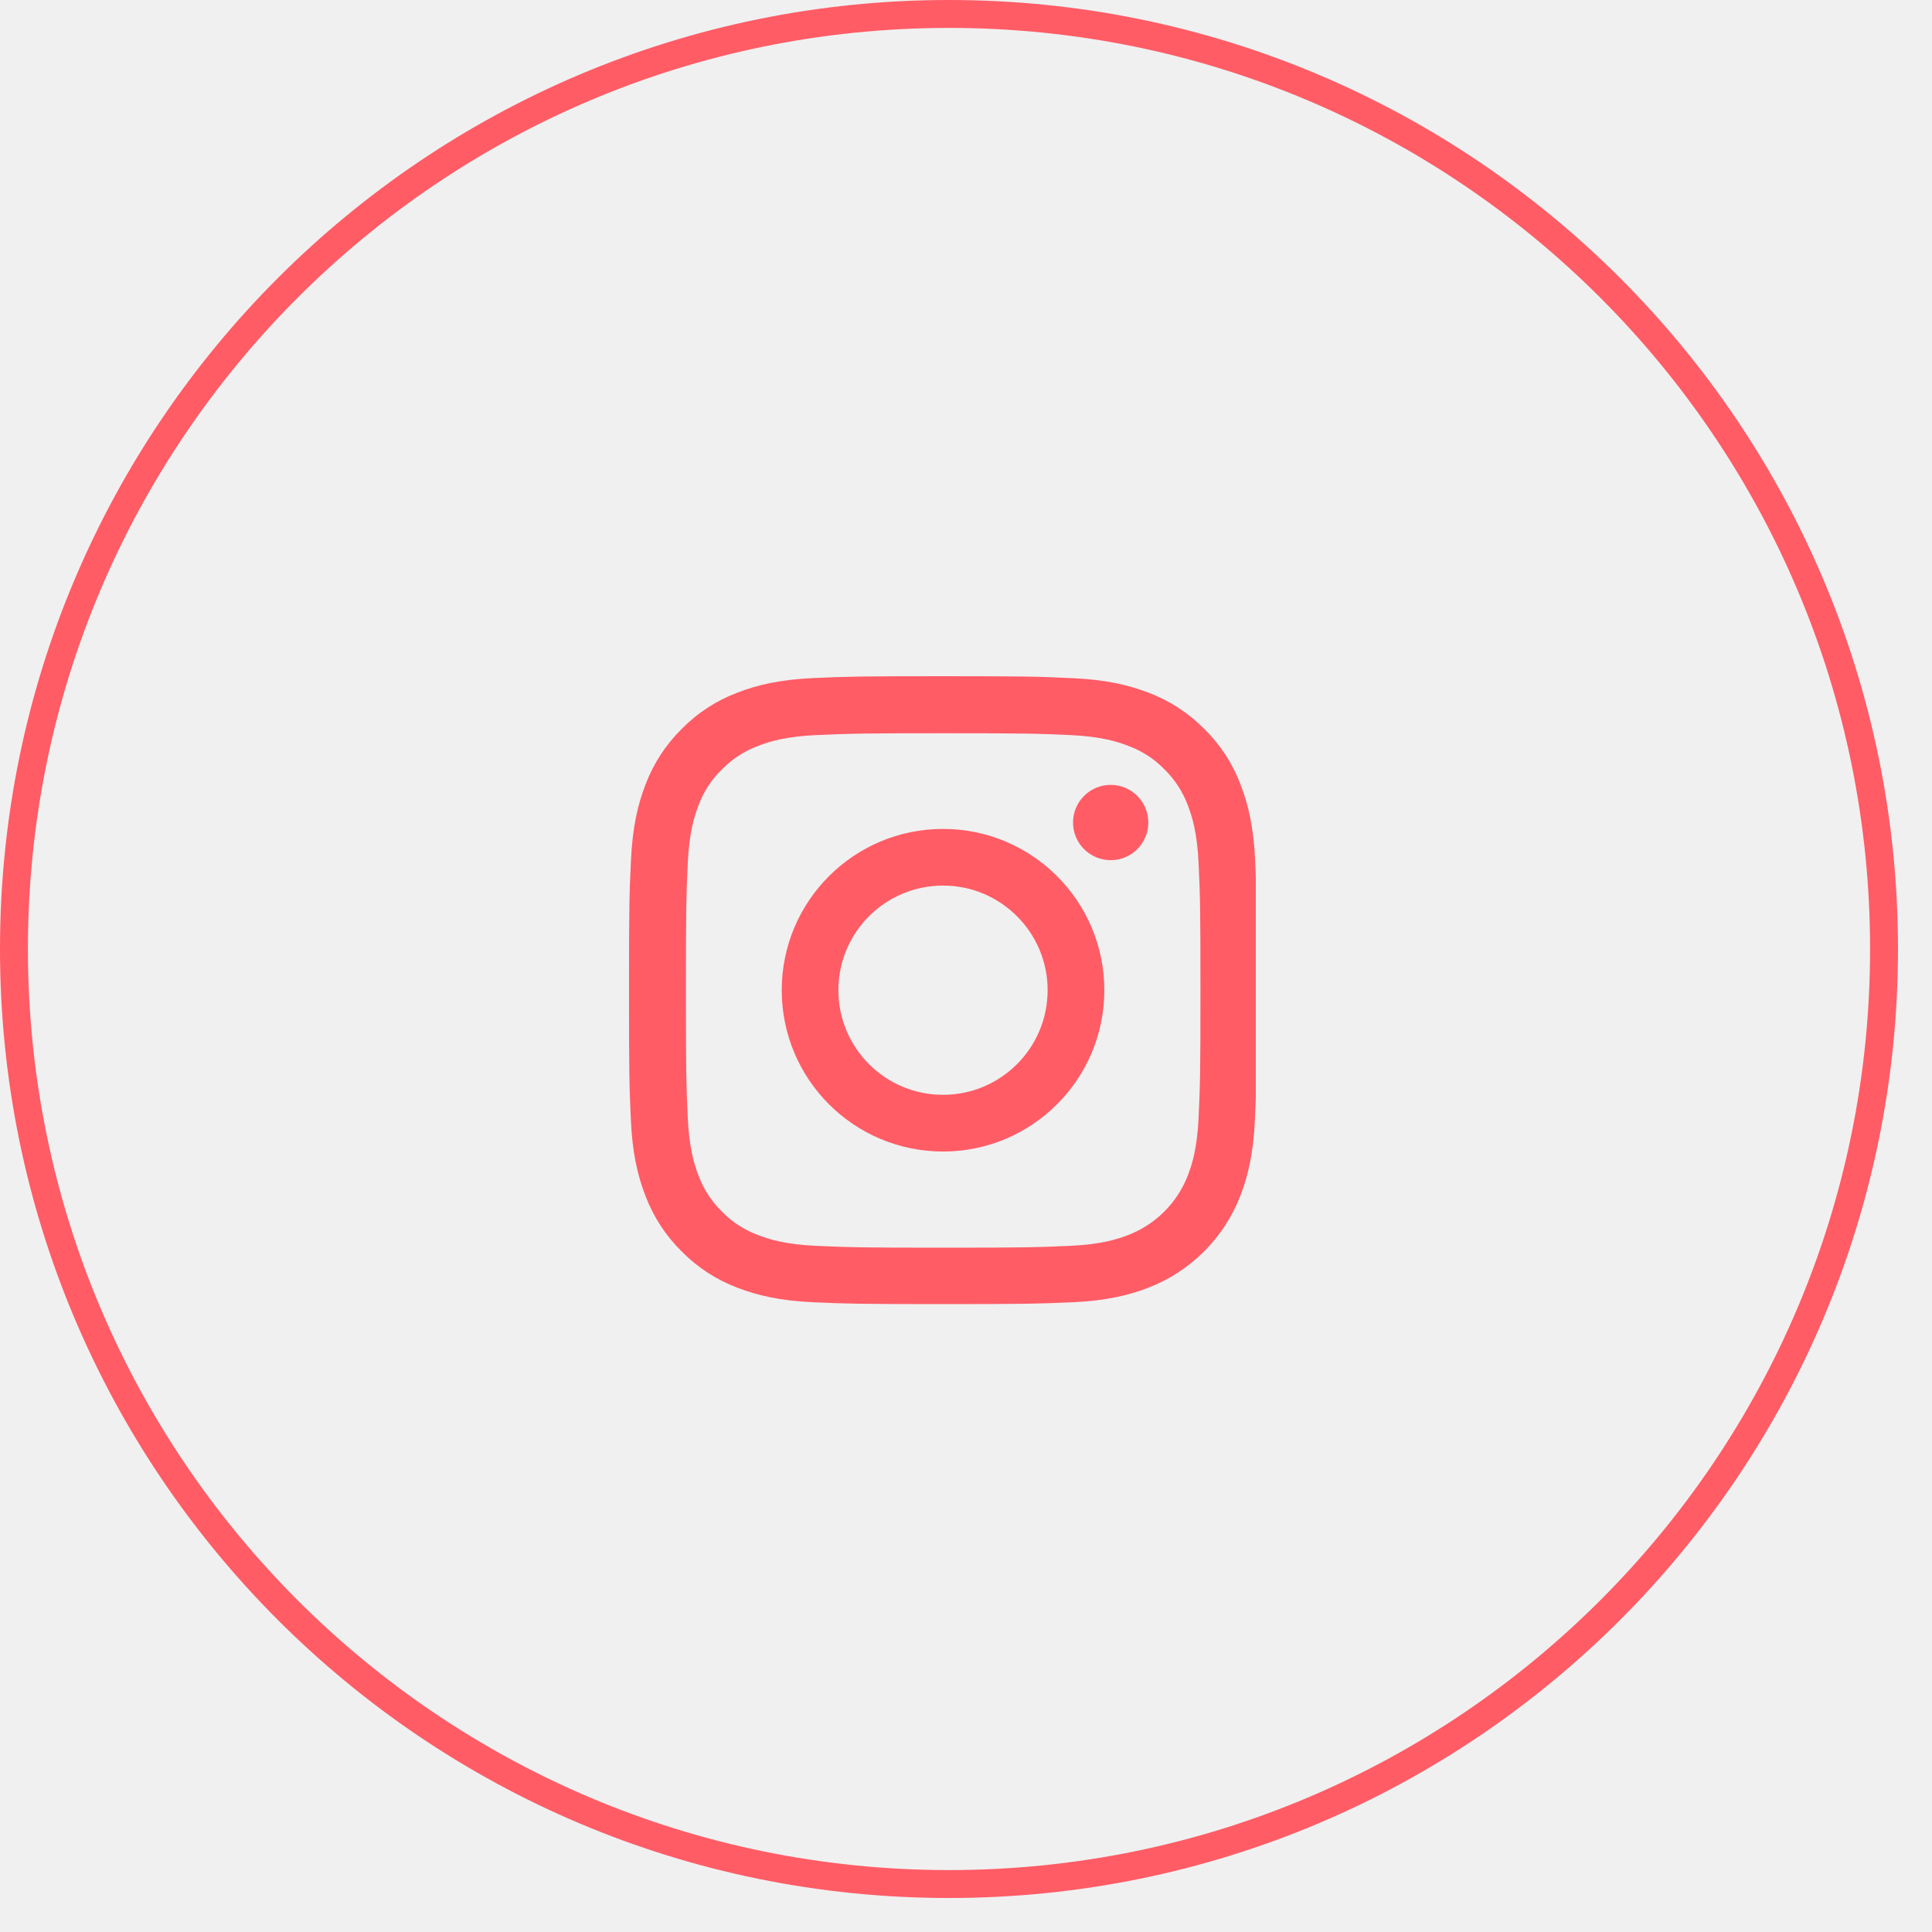
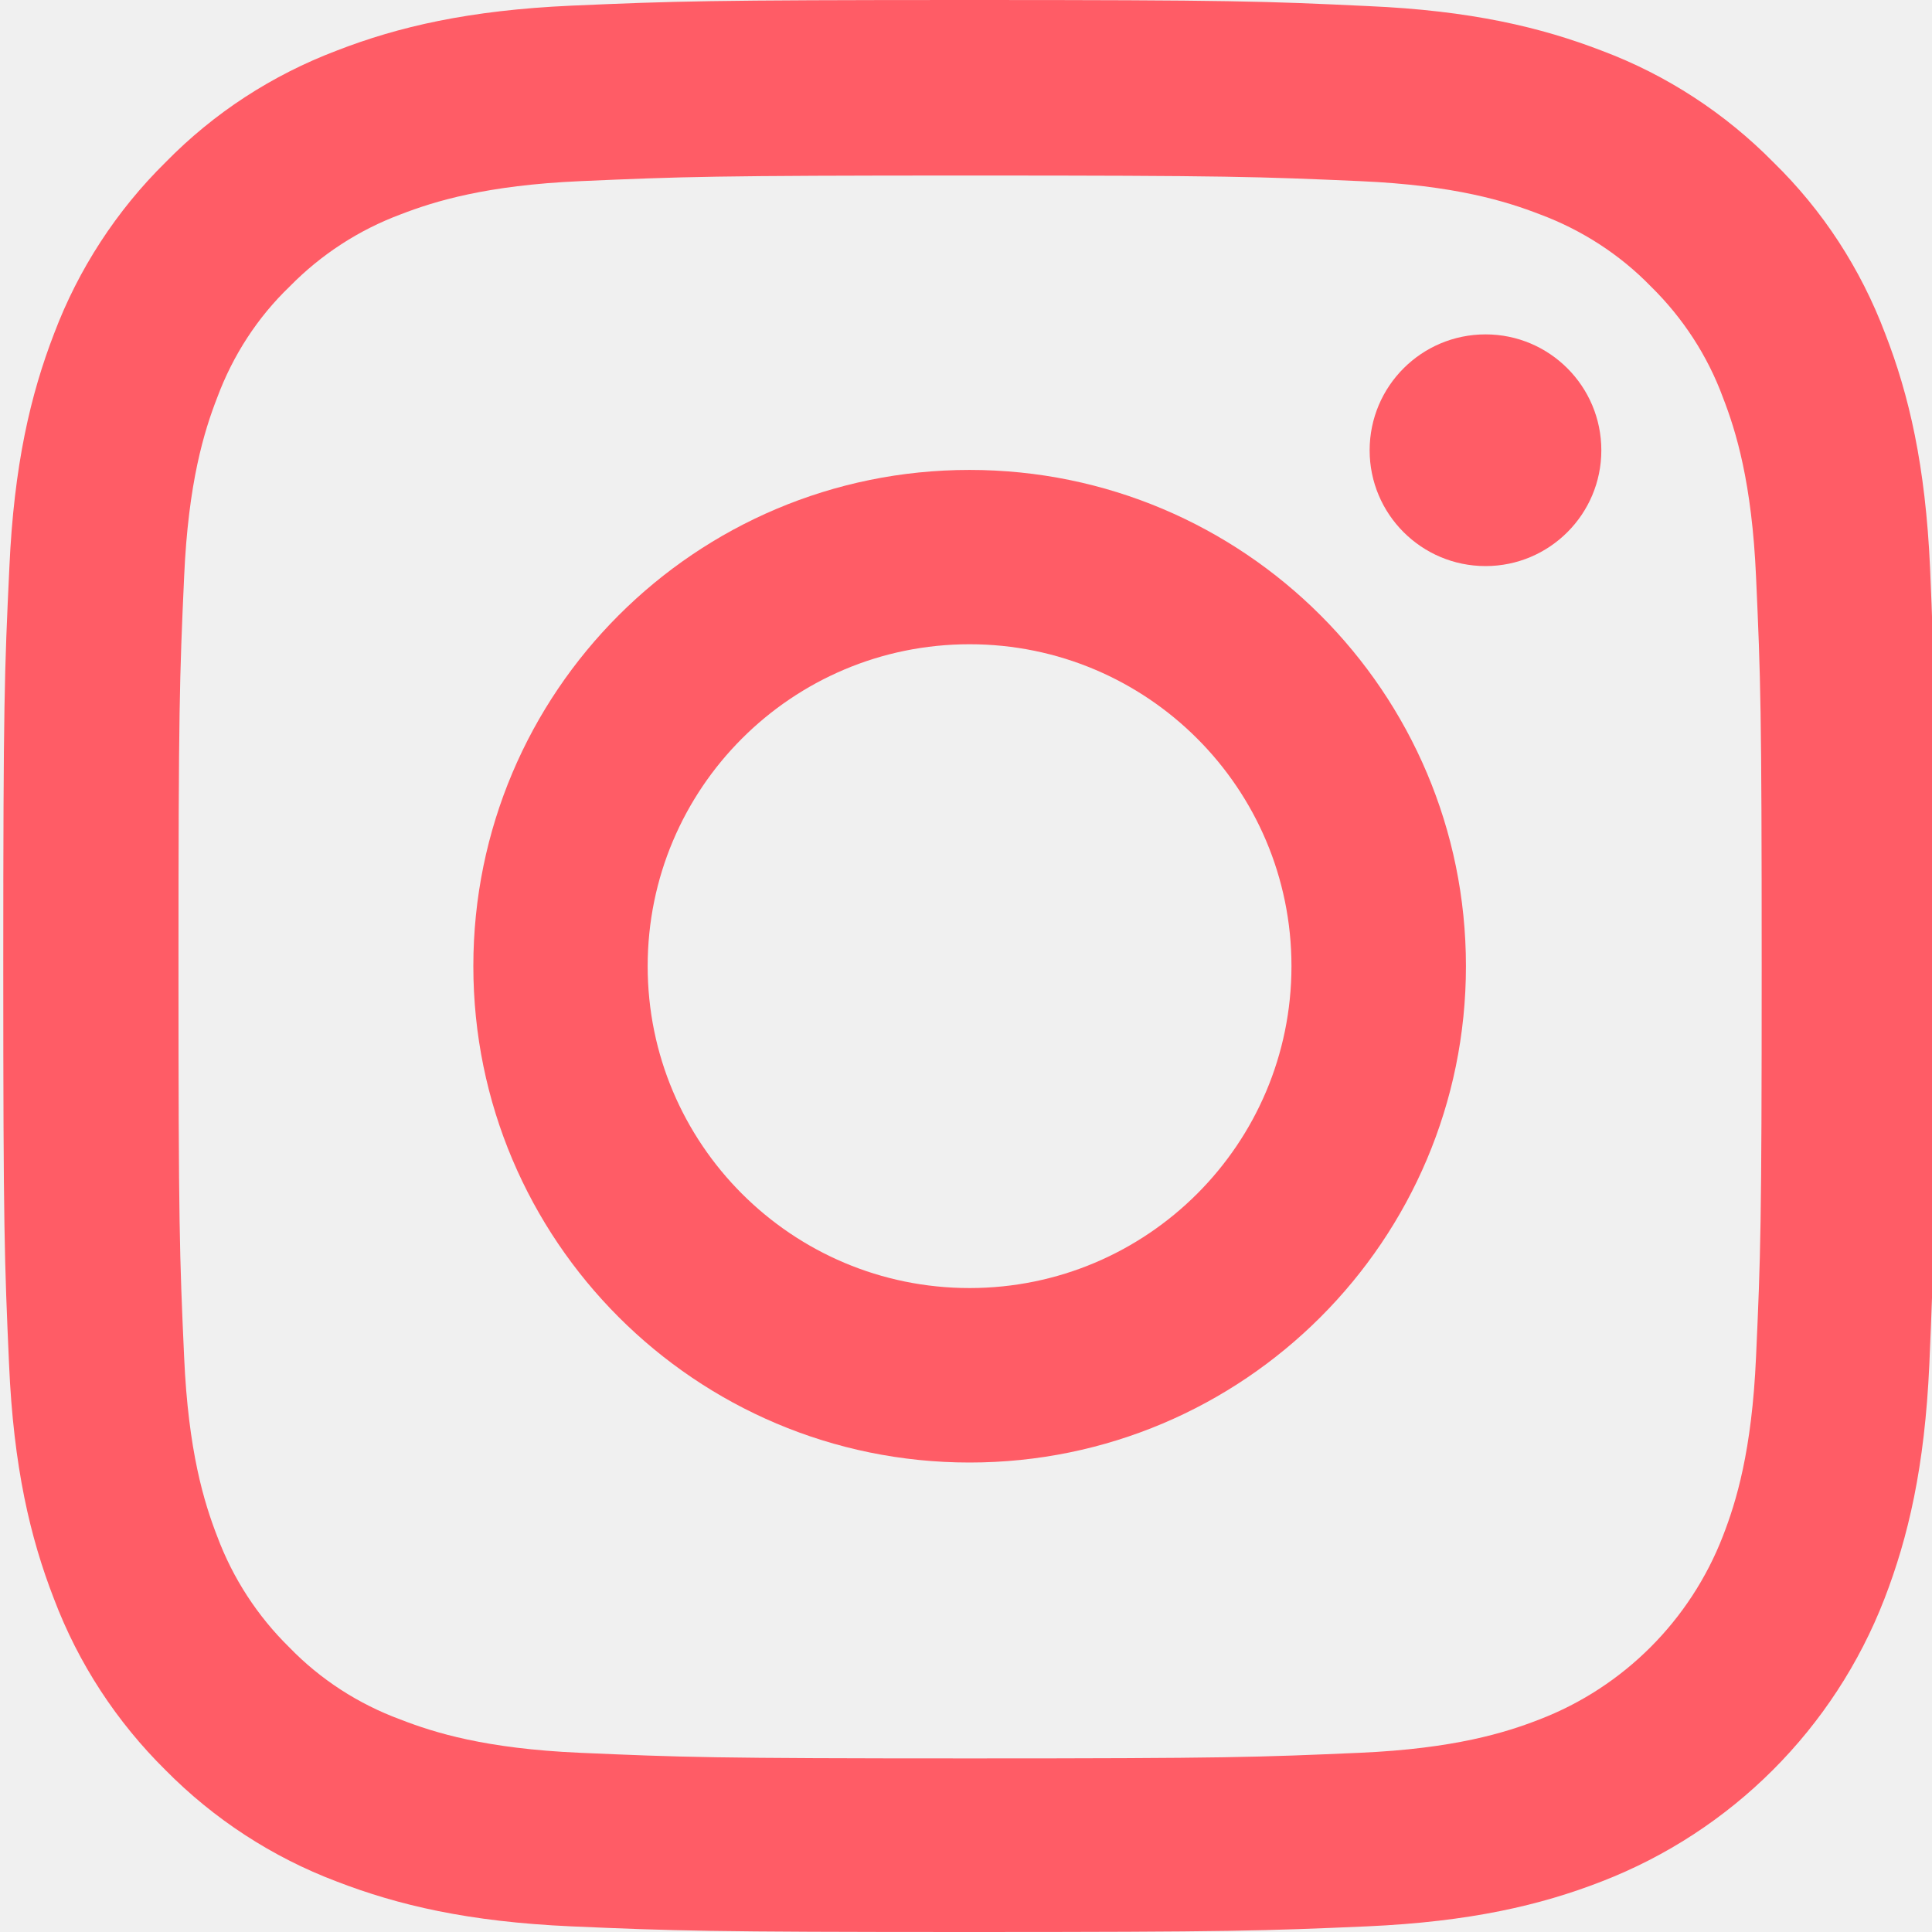
- <svg xmlns="http://www.w3.org/2000/svg" width="40" height="40" viewBox="0 0 40 40" fill="none">
+ <svg xmlns="http://www.w3.org/2000/svg" width="13" height="13" viewBox="0 0 13 13" fill="none">
  <g clip-path="url(#clip0)">
-     <path d="M25.987 17.822C25.956 17.131 25.845 16.656 25.685 16.245C25.52 15.808 25.266 15.417 24.933 15.092C24.608 14.762 24.214 14.505 23.782 14.343C23.369 14.183 22.896 14.071 22.206 14.041C21.51 14.008 21.289 14 19.524 14C17.759 14 17.538 14.008 16.845 14.038C16.154 14.069 15.679 14.18 15.268 14.34C14.831 14.505 14.44 14.759 14.114 15.092C13.784 15.417 13.528 15.811 13.365 16.242C13.205 16.656 13.094 17.129 13.063 17.82C13.03 18.515 13.023 18.736 13.023 20.501C13.023 22.266 13.03 22.487 13.061 23.18C13.091 23.871 13.203 24.346 13.363 24.758C13.528 25.194 13.784 25.585 14.114 25.91C14.44 26.241 14.833 26.497 15.265 26.66C15.679 26.82 16.151 26.931 16.842 26.962C17.535 26.992 17.756 27 19.521 27C21.286 27 21.507 26.992 22.201 26.962C22.891 26.931 23.366 26.82 23.777 26.66C24.651 26.322 25.342 25.631 25.68 24.758C25.84 24.344 25.951 23.871 25.982 23.18C26.012 22.487 26.02 22.266 26.02 20.501C26.02 18.736 26.017 18.515 25.987 17.822ZM24.816 23.13C24.788 23.765 24.682 24.107 24.593 24.336C24.374 24.902 23.925 25.352 23.358 25.57C23.13 25.659 22.785 25.766 22.152 25.794C21.466 25.824 21.261 25.832 19.526 25.832C17.792 25.832 17.584 25.824 16.9 25.794C16.265 25.766 15.923 25.659 15.694 25.57C15.412 25.466 15.156 25.301 14.947 25.085C14.732 24.874 14.566 24.62 14.462 24.339C14.373 24.11 14.267 23.765 14.239 23.132C14.208 22.447 14.201 22.241 14.201 20.506C14.201 18.772 14.208 18.564 14.239 17.881C14.267 17.246 14.373 16.903 14.462 16.674C14.566 16.392 14.732 16.136 14.95 15.928C15.161 15.712 15.415 15.547 15.697 15.443C15.925 15.354 16.271 15.247 16.903 15.219C17.589 15.188 17.794 15.181 19.529 15.181C21.266 15.181 21.471 15.188 22.155 15.219C22.79 15.247 23.133 15.354 23.361 15.443C23.643 15.547 23.899 15.712 24.108 15.928C24.323 16.138 24.489 16.392 24.593 16.674C24.682 16.903 24.788 17.248 24.816 17.881C24.847 18.566 24.854 18.772 24.854 20.506C24.854 22.241 24.847 22.444 24.816 23.13Z" fill="#FF5C66" />
-     <path d="M19.524 17.162C17.68 17.162 16.185 18.657 16.185 20.501C16.185 22.345 17.68 23.841 19.524 23.841C21.368 23.841 22.864 22.345 22.864 20.501C22.864 18.657 21.368 17.162 19.524 17.162ZM19.524 22.667C18.328 22.667 17.358 21.697 17.358 20.501C17.358 19.305 18.328 18.335 19.524 18.335C20.72 18.335 21.69 19.305 21.69 20.501C21.69 21.697 20.72 22.667 19.524 22.667Z" fill="#FF5C66" />
-     <path d="M23.775 17.03C23.775 17.46 23.426 17.809 22.996 17.809C22.565 17.809 22.216 17.46 22.216 17.03C22.216 16.599 22.565 16.25 22.996 16.25C23.426 16.25 23.775 16.599 23.775 17.03Z" fill="#FF5C66" />
+     <path d="M12.987 3.822C12.956 3.131 12.845 2.656 12.685 2.245C12.52 1.808 12.266 1.417 11.933 1.092C11.608 0.762 11.214 0.505 10.783 0.343C10.369 0.183 9.896 0.071 9.206 0.041C8.51 0.008 8.289 0 6.524 0C4.759 0 4.538 0.008 3.845 0.038C3.154 0.069 2.679 0.18 2.267 0.34C1.831 0.505 1.44 0.759 1.114 1.092C0.784 1.417 0.528 1.811 0.365 2.242C0.205 2.656 0.094 3.129 0.063 3.819C0.03 4.515 0.022 4.736 0.022 6.501C0.022 8.266 0.03 8.487 0.061 9.181C0.091 9.871 0.203 10.346 0.363 10.758C0.528 11.194 0.784 11.585 1.114 11.911C1.44 12.241 1.833 12.497 2.265 12.66C2.679 12.82 3.151 12.931 3.842 12.962C4.535 12.992 4.756 13 6.521 13C8.286 13 8.507 12.992 9.2 12.962C9.891 12.931 10.366 12.82 10.777 12.66C11.651 12.322 12.342 11.631 12.68 10.758C12.84 10.344 12.951 9.871 12.982 9.181C13.012 8.487 13.02 8.266 13.02 6.501C13.02 4.736 13.017 4.515 12.987 3.822ZM11.816 9.13C11.788 9.765 11.682 10.107 11.593 10.336C11.374 10.902 10.925 11.352 10.358 11.57C10.13 11.659 9.785 11.766 9.152 11.794C8.466 11.824 8.261 11.832 6.526 11.832C4.792 11.832 4.584 11.824 3.9 11.794C3.265 11.766 2.923 11.659 2.694 11.57C2.412 11.466 2.156 11.301 1.947 11.085C1.732 10.874 1.567 10.62 1.462 10.339C1.373 10.11 1.267 9.765 1.239 9.132C1.208 8.447 1.201 8.241 1.201 6.506C1.201 4.772 1.208 4.564 1.239 3.88C1.267 3.246 1.373 2.903 1.462 2.674C1.567 2.392 1.732 2.136 1.95 1.927C2.161 1.712 2.415 1.547 2.697 1.442C2.925 1.354 3.271 1.247 3.903 1.219C4.589 1.189 4.794 1.181 6.529 1.181C8.266 1.181 8.472 1.189 9.155 1.219C9.79 1.247 10.133 1.354 10.361 1.442C10.643 1.547 10.899 1.712 11.108 1.927C11.323 2.138 11.489 2.392 11.593 2.674C11.682 2.903 11.788 3.248 11.816 3.88C11.847 4.566 11.854 4.772 11.854 6.506C11.854 8.241 11.847 8.444 11.816 9.13Z" fill="#FF5C66" />
+     <path d="M6.524 3.162C4.68 3.162 3.185 4.657 3.185 6.501C3.185 8.345 4.68 9.841 6.524 9.841C8.368 9.841 9.864 8.345 9.864 6.501C9.864 4.657 8.368 3.162 6.524 3.162ZM6.524 8.667C5.328 8.667 4.358 7.697 4.358 6.501C4.358 5.305 5.328 4.335 6.524 4.335C7.72 4.335 8.69 5.305 8.69 6.501C8.69 7.697 7.72 8.667 6.524 8.667Z" fill="#FF5C66" />
+     <path d="M10.775 3.03C10.775 3.46 10.426 3.809 9.996 3.809C9.565 3.809 9.216 3.46 9.216 3.03C9.216 2.599 9.565 2.25 9.996 2.25C10.426 2.25 10.775 2.599 10.775 3.03Z" fill="#FF5C66" />
  </g>
-   <circle cx="19.648" cy="19.648" r="19.359" stroke="#FF5C66" stroke-width="0.578" />
  <defs>
    <clipPath id="clip0">
-       <rect width="13" height="13" fill="white" transform="translate(13 14)" />
+       <rect width="13" height="13" fill="white" />
    </clipPath>
  </defs>
</svg>
